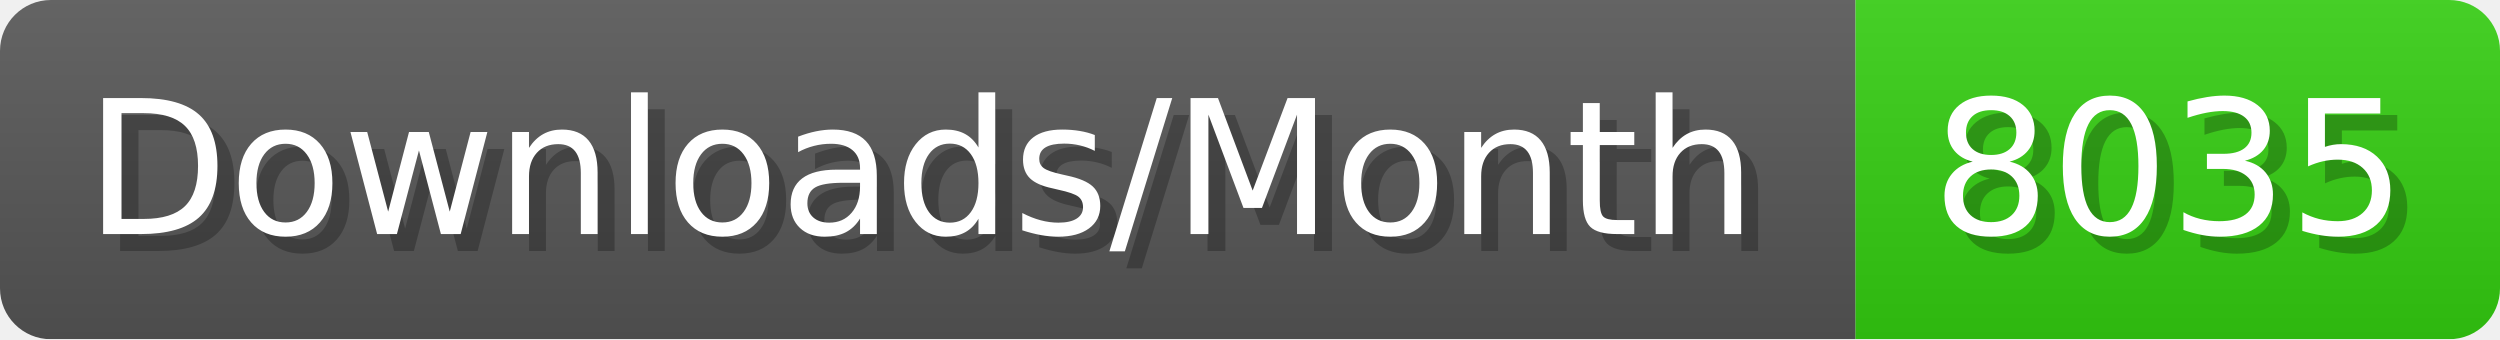
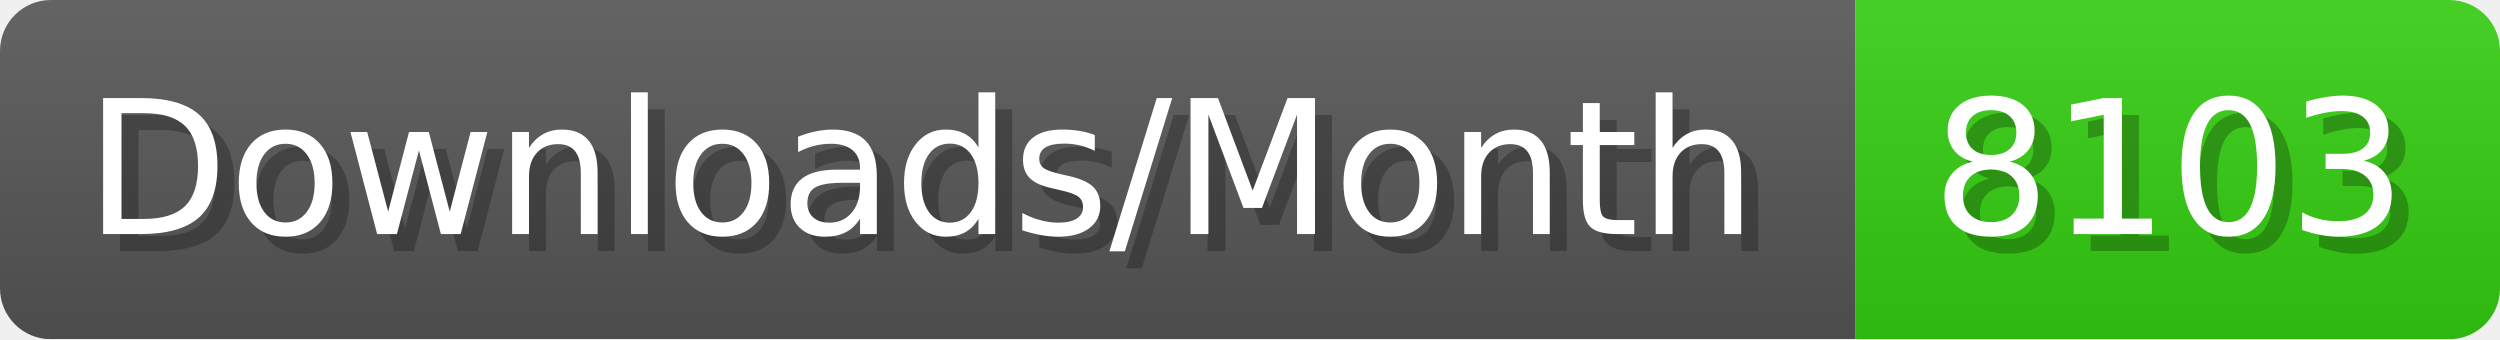
- <svg xmlns="http://www.w3.org/2000/svg" width="147.4" height="20" viewBox="0 0 1474 200" role="img" aria-label="Downloads/Month: 8035">
+ <svg xmlns="http://www.w3.org/2000/svg" width="147.4" height="20" viewBox="0 0 1474 200" role="img" aria-label="Downloads/Month: 8103">
  <linearGradient id="YlXUI" x2="0" y2="100%">
    <stop offset="0" stop-opacity=".1" stop-color="#EEE" />
    <stop offset="1" stop-opacity=".1" />
  </linearGradient>
  <mask id="JHhop">
    <rect width="1474" height="200" rx="30" fill="#FFF" />
  </mask>
  <g mask="url(#JHhop)">
    <rect width="1094" height="200" fill="#555" />
    <rect width="380" height="200" fill="#3C1" x="1094" />
    <rect width="1474" height="200" fill="url(#YlXUI)" />
  </g>
  <g aria-hidden="true" fill="#fff" text-anchor="start" font-family="Verdana,DejaVu Sans,sans-serif" font-size="110">
    <text x="60" y="148" textLength="994" fill="#000" opacity="0.25">Downloads/Month</text>
    <text x="50" y="138" textLength="994">Downloads/Month</text>
-     <text x="1149" y="148" textLength="280" fill="#000" opacity="0.25">8035</text>
-     <text x="1139" y="138" textLength="280">8035</text>
+     <text x="1149" y="148" textLength="280" fill="#000" opacity="0.25">8103</text>
+     <text x="1139" y="138" textLength="280">8103</text>
  </g>
</svg>
